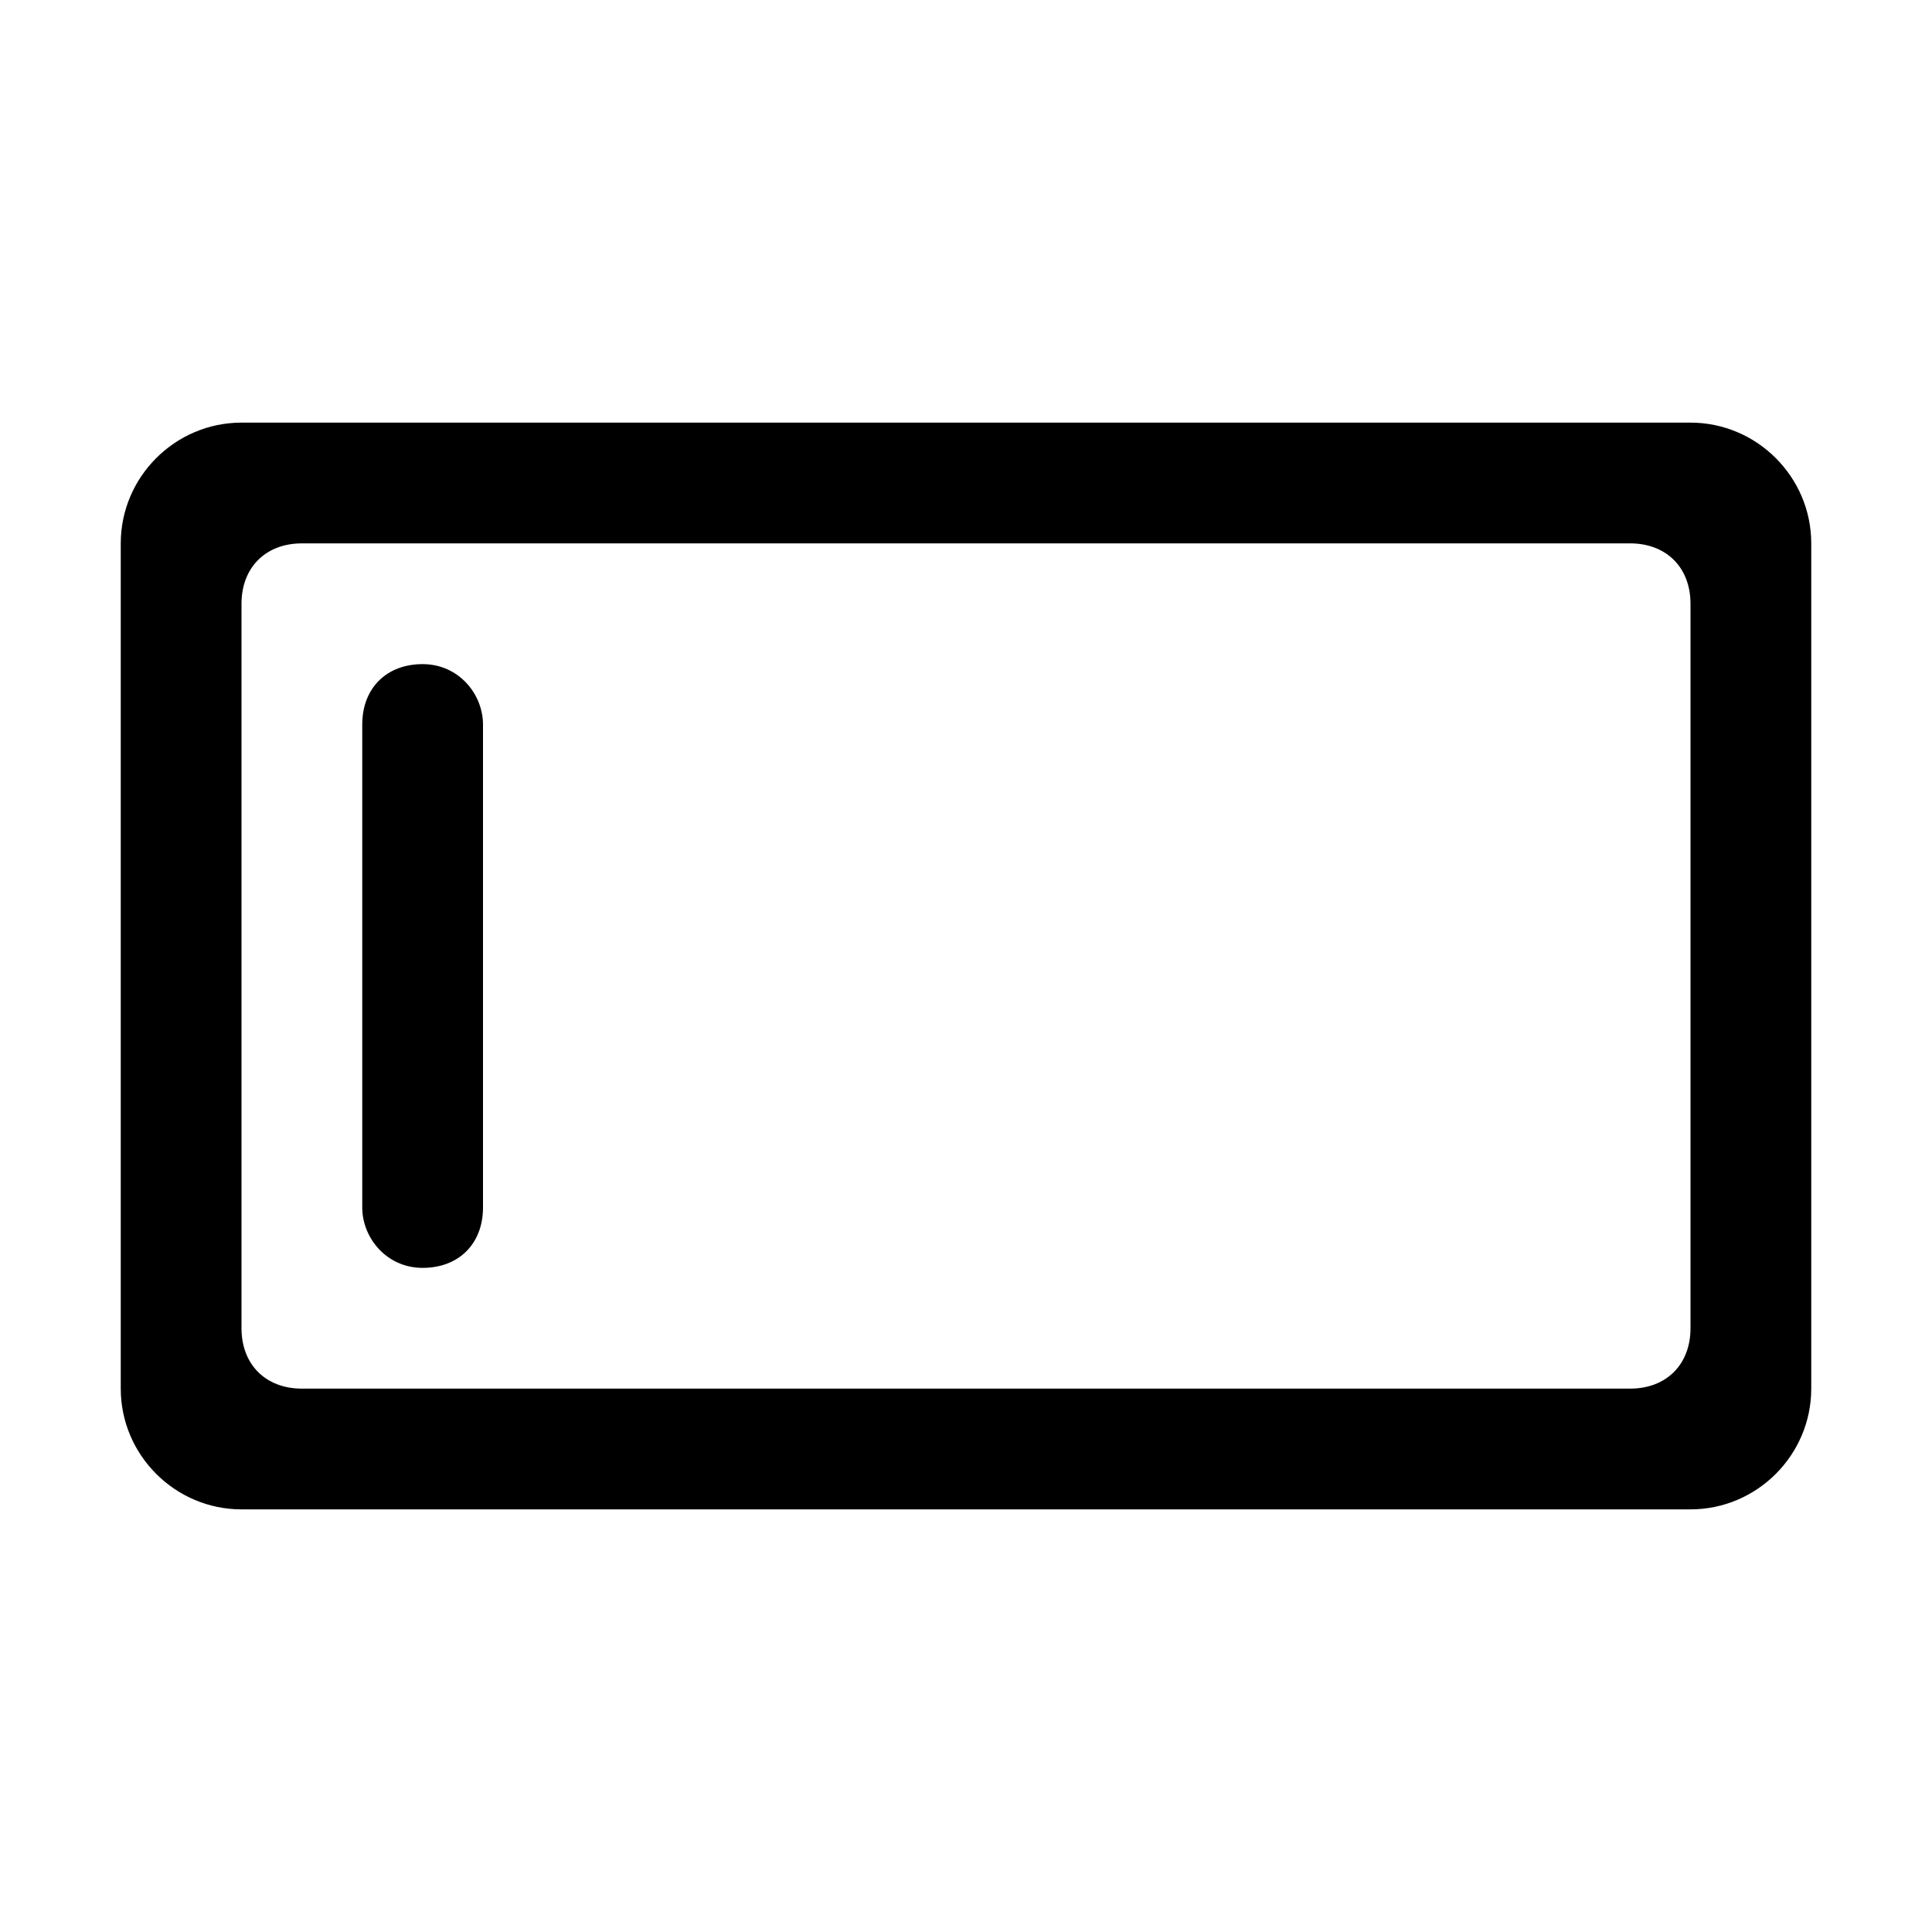
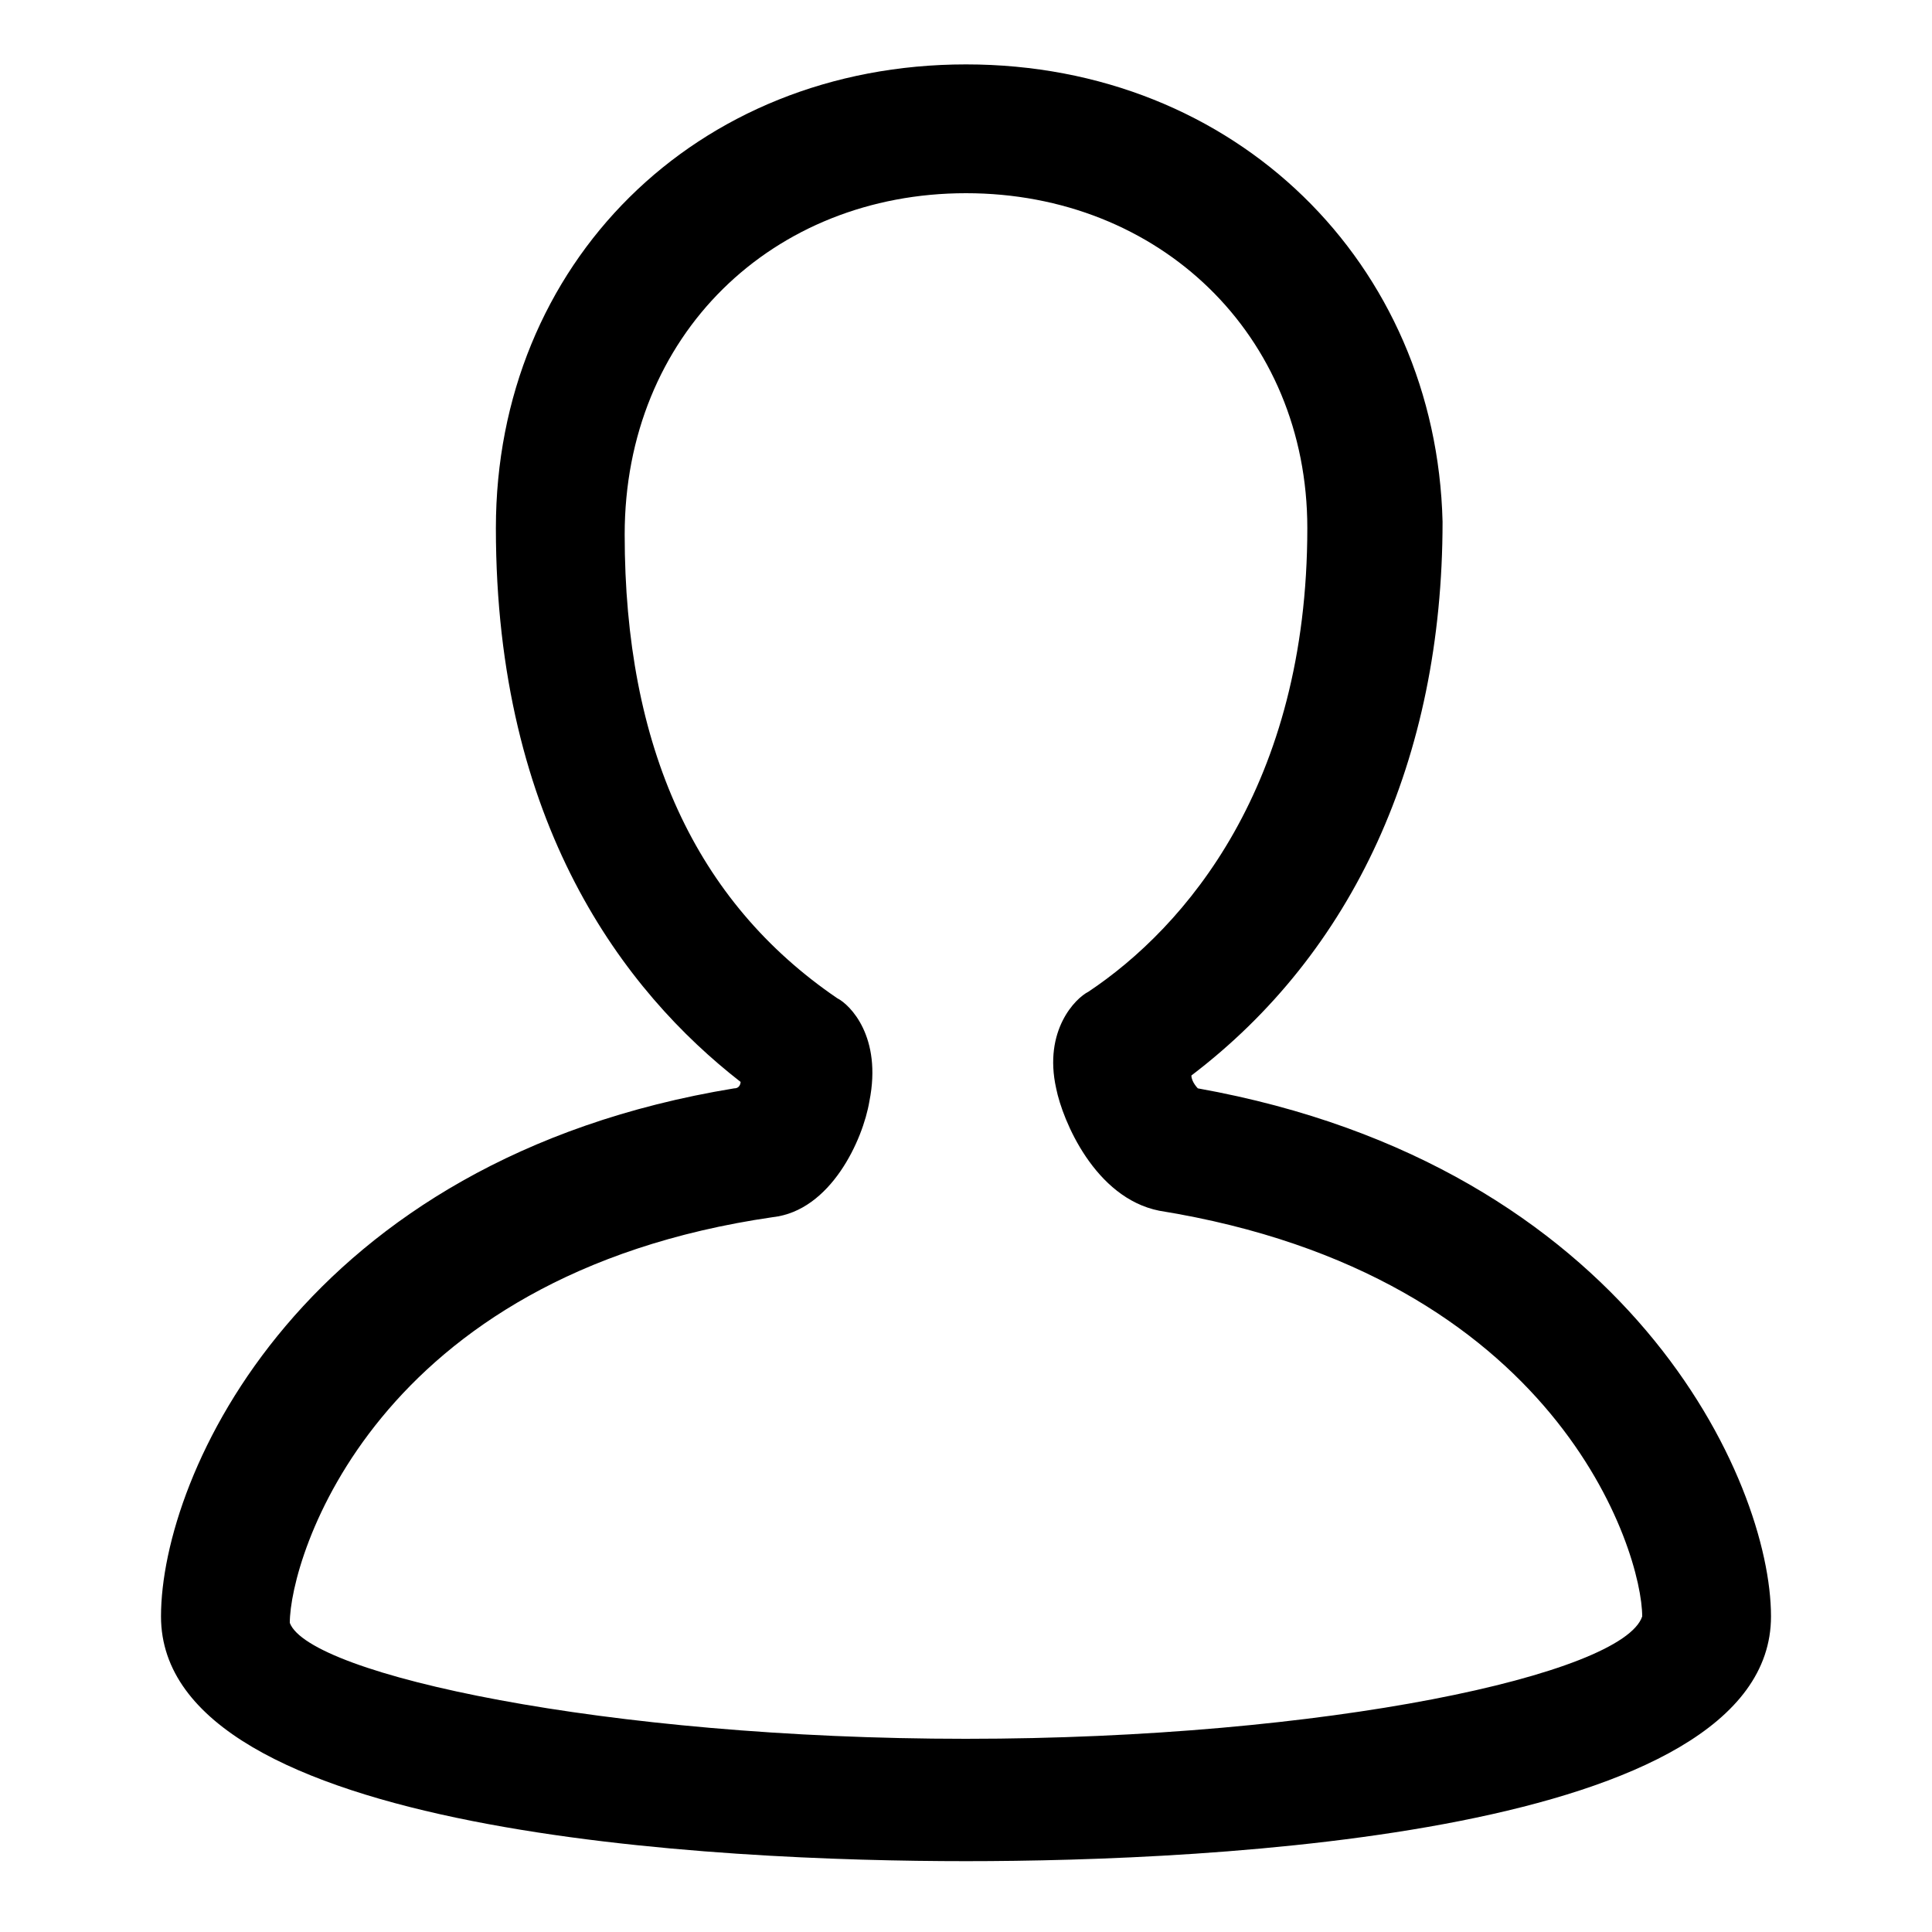
- <svg xmlns="http://www.w3.org/2000/svg" t="1615196772316" class="icon" viewBox="0 0 1024 1024" version="1.1" p-id="12703" width="200" height="200">
-   <defs>
-     <style type="text/css" />
-   </defs>
-   <path d="M896 224H128c-35.2 0-64 28.8-64 64v448c0 35.2 28.8 64 64 64h768c35.2 0 64-28.8 64-64V288c0-35.2-28.8-64-64-64z m0 480c0 19.2-12.8 32-32 32H160c-19.2 0-32-12.8-32-32V320c0-19.2 12.8-32 32-32h704c19.2 0 32 12.8 32 32v384z" p-id="12704" />
-   <path d="M224 352c-19.2 0-32 12.8-32 32v256c0 16 12.8 32 32 32s32-12.8 32-32V384c0-16-12.8-32-32-32z" p-id="12705" />
+ <svg xmlns="http://www.w3.org/2000/svg" t="1683597215106" class="icon" viewBox="0 0 1024 1024" version="1.1" p-id="3363" width="200" height="200">
+   <path d="M634.88 576.853s-3.413-3.413-3.413-6.827c85.333-64.853 133.12-167.253 133.12-293.547-3.413-136.533-109.227-242.347-252.587-242.347S262.827 139.947 262.827 279.893c0 157.013 68.267 245.76 129.707 293.547 0 0 0 3.413-3.413 3.413-228.693 37.547-303.787 204.8-303.787 279.893 0 116.053 296.96 129.707 426.667 129.707s426.667-13.653 426.667-129.707c0-71.68-75.093-238.933-303.787-279.893zM512 921.6c-191.147 0-348.16-34.133-358.4-61.44 0-34.133 44.373-184.32 256-215.04 30.72-3.413 47.787-40.96 51.2-61.44 6.827-34.133-10.24-51.2-17.067-54.613-75.093-51.2-112.64-133.12-112.64-245.76C331.093 177.493 409.6 102.4 512 102.4s180.907 75.093 180.907 177.493c0 136.533-64.853 211.627-116.053 245.76-6.827 3.413-23.893 20.48-17.067 51.2 3.413 17.067 20.48 58.027 54.613 64.853 211.627 34.133 256 180.907 256 215.04-10.24 30.72-167.253 64.853-358.4 64.853z" p-id="3364" />
</svg>
